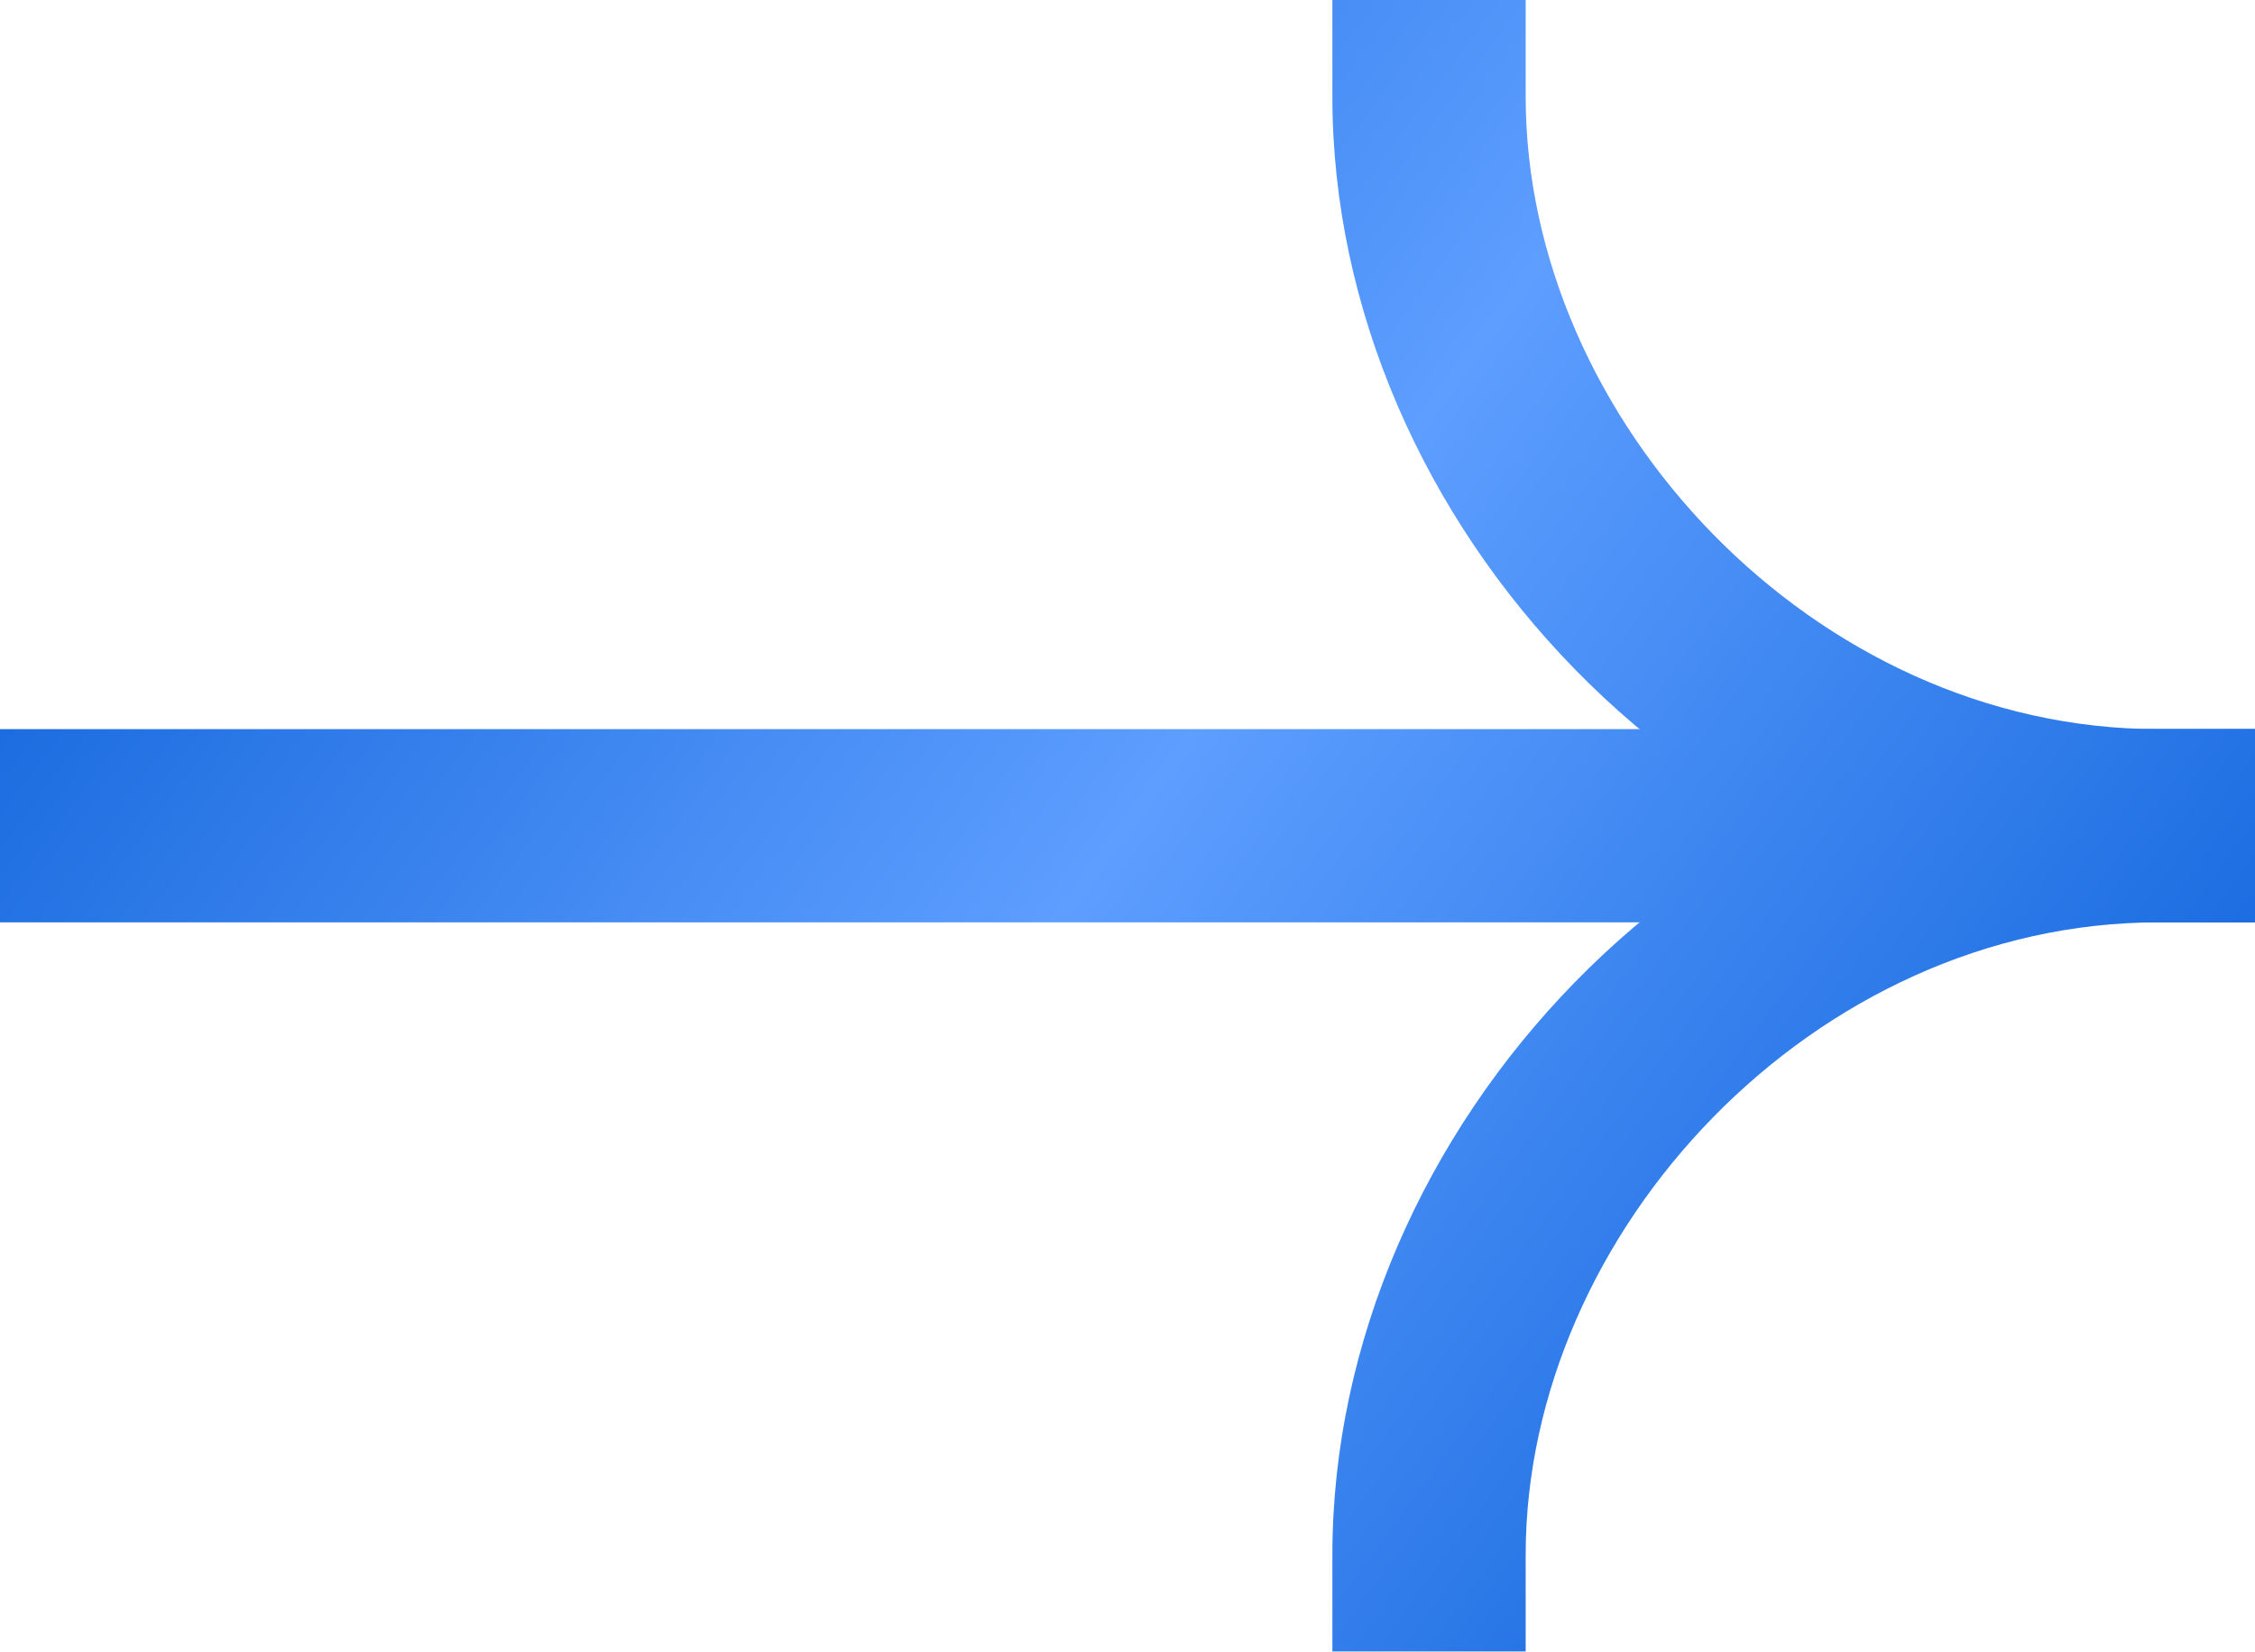
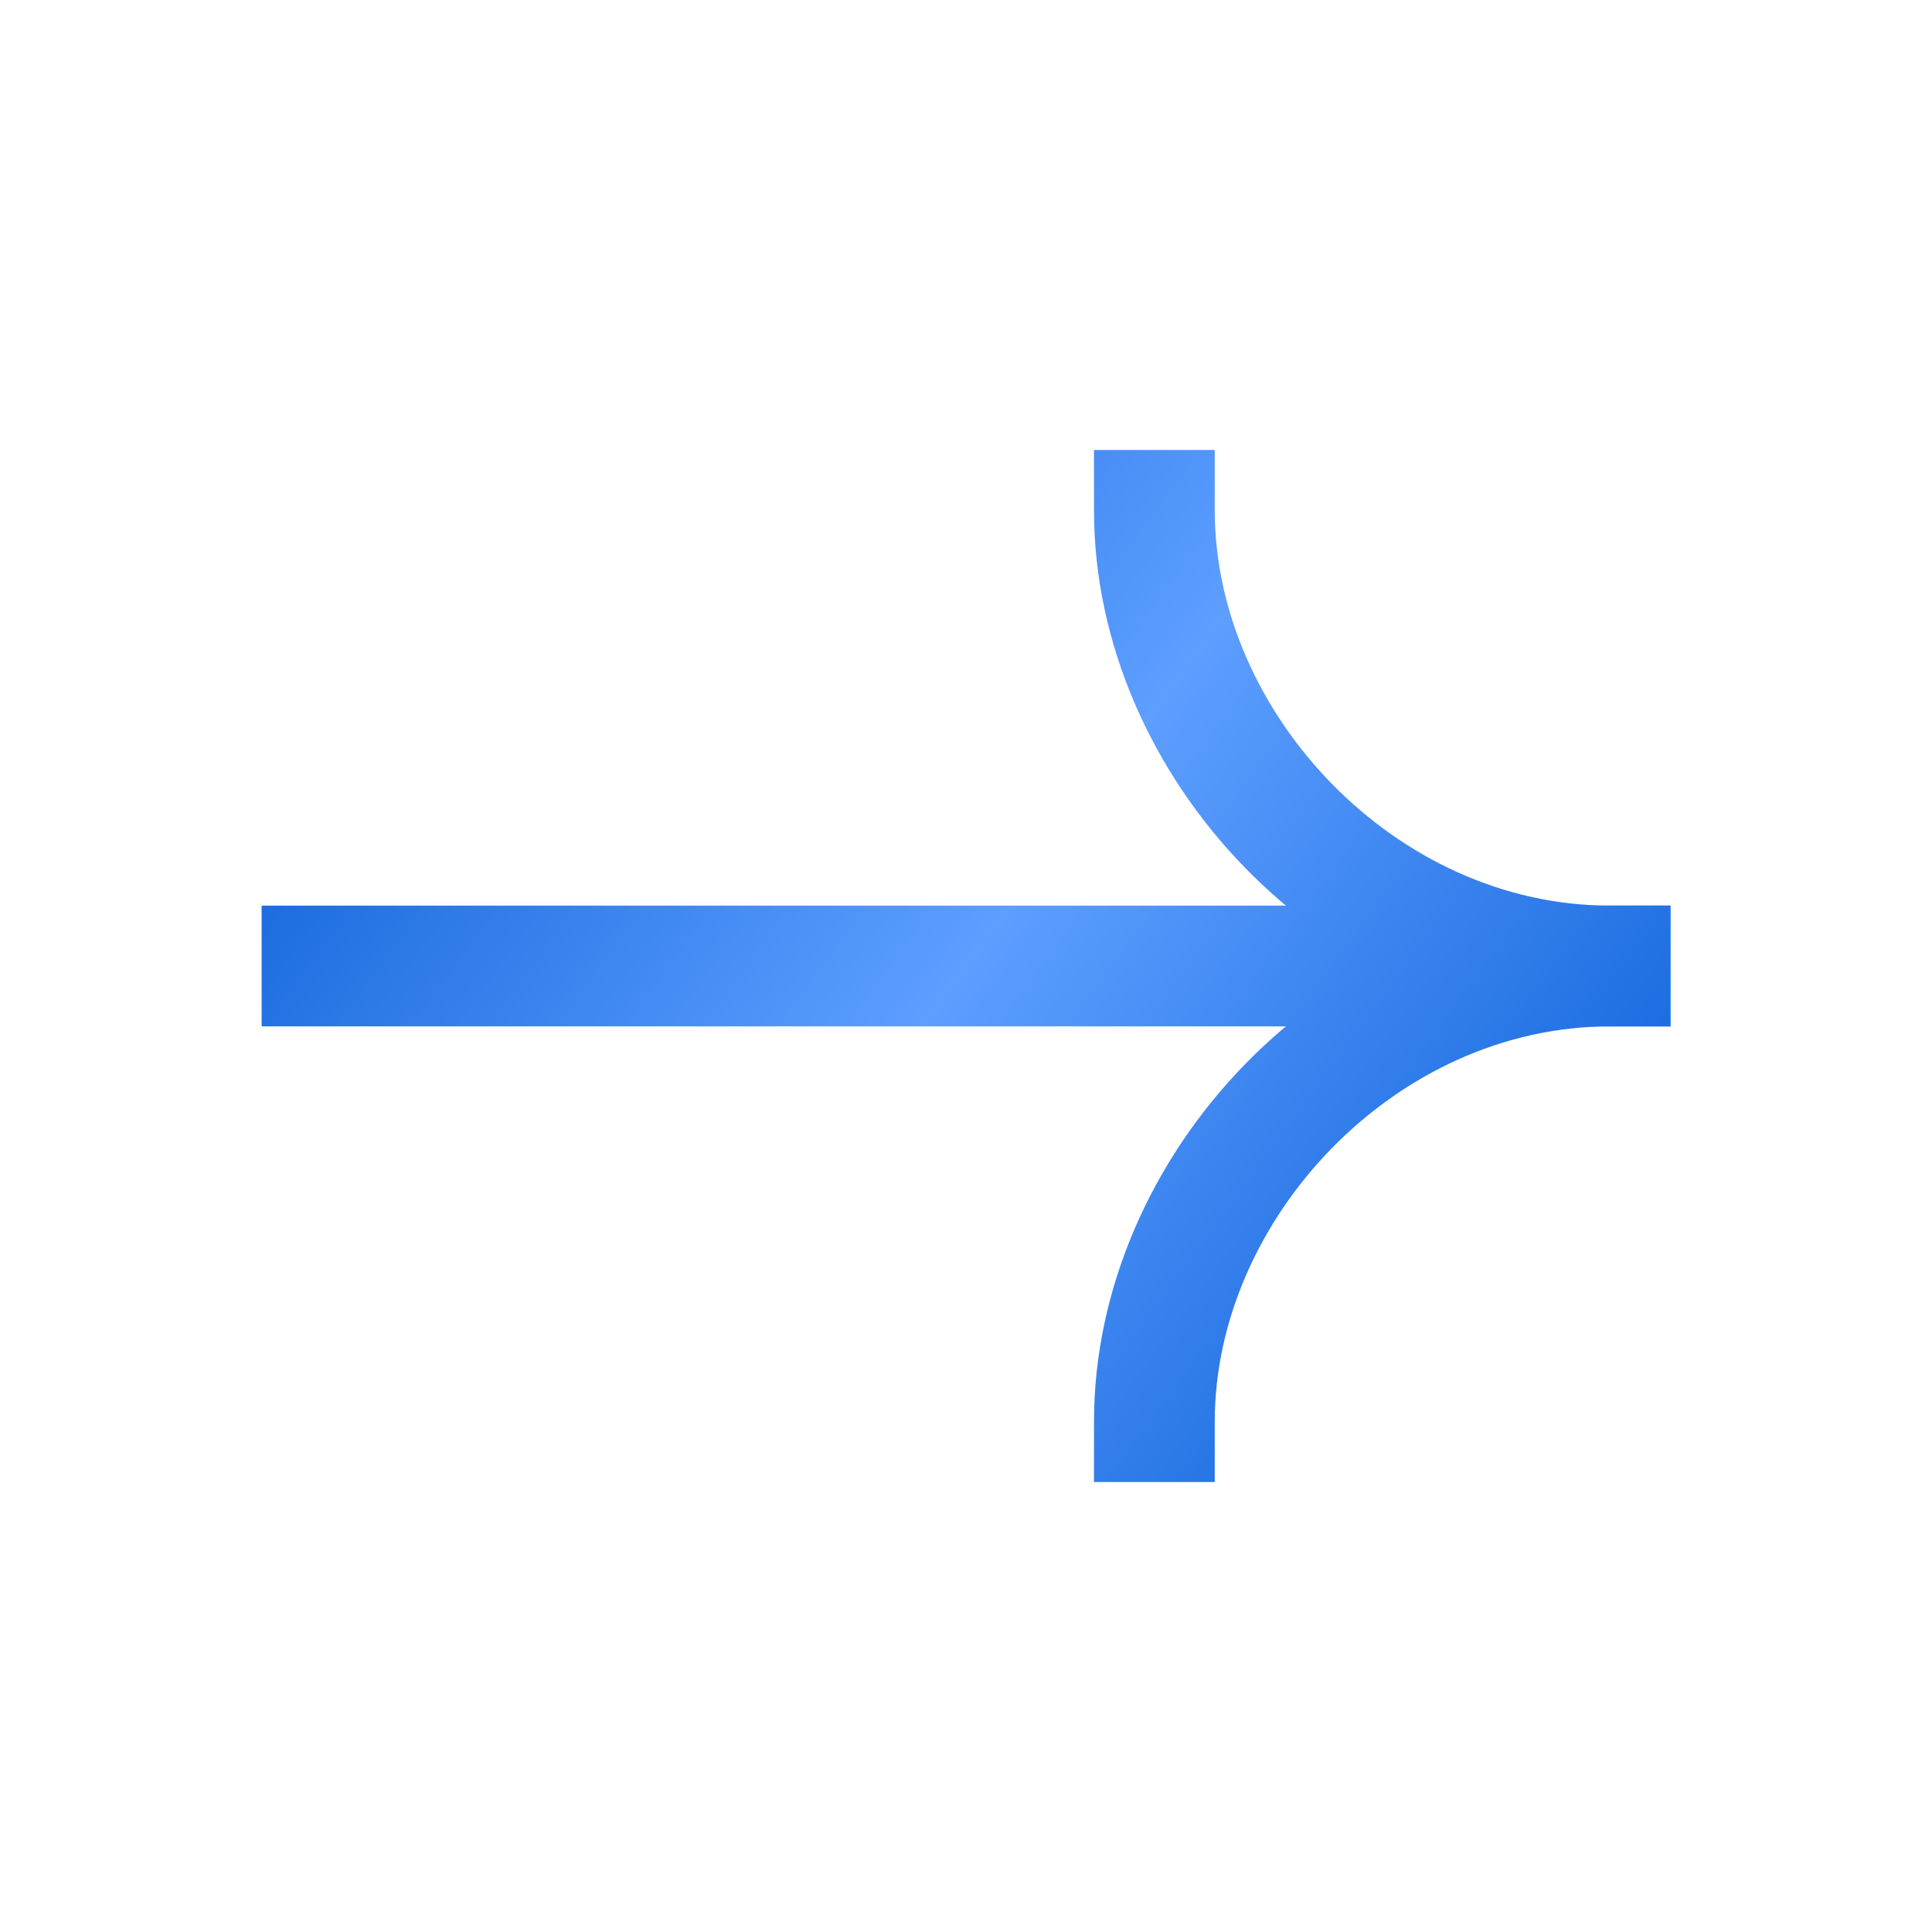
- <svg xmlns="http://www.w3.org/2000/svg" preserveAspectRatio="none" overflow="visible" style="display: block;" width="17.5" height="12.82" viewBox="0 0 17.5 12.82" fill="none" aria-hidden="true" focusable="false">
+ <svg xmlns="http://www.w3.org/2000/svg" width="24" height="24" viewBox="0 0 24 24" fill="none" aria-hidden="true" focusable="false">
  <defs>
-     <linearGradient id="arrow-gradient" x1="0" y1="0" x2="17.5" y2="12.8" gradientUnits="userSpaceOnUse">
+     <linearGradient id="arrow-gradient" x1="3.25" y1="5.58" x2="20.75" y2="18.41" gradientUnits="userSpaceOnUse">
      <stop stop-color="#0057D2" />
      <stop offset="0.5" stop-color="#5D9EFF" />
      <stop offset="1" stop-color="#0058D4" />
    </linearGradient>
  </defs>
-   <g id="Group">
-     <path id="Vector" fill-rule="evenodd" clip-rule="evenodd" d="M17.5 7.16H0V5.66H17.5V7.16Z" fill="url(#arrow-gradient)" />
-     <path id="Vector_2" fill-rule="evenodd" clip-rule="evenodd" d="M16.75 5.66C13.222 5.66 10.34 8.762 10.34 12.07V12.82H11.84V12.07C11.84 9.559 14.082 7.16 16.75 7.16H17.499V5.66H16.75Z" fill="url(#arrow-gradient)" />
-     <path id="Vector_3" fill-rule="evenodd" clip-rule="evenodd" d="M16.75 7.16C13.222 7.16 10.34 4.058 10.34 0.75V0H11.84V0.75C11.84 3.262 14.082 5.66 16.75 5.66H17.499V7.16H16.75Z" fill="url(#arrow-gradient)" />
-   </g>
+   <path fill-rule="evenodd" clip-rule="evenodd" d="M20.75 12.75H3.25V11.25H20.75V12.75Z" fill="url(#arrow-gradient)" />
+   <path fill-rule="evenodd" clip-rule="evenodd" d="M20 11.25C16.472 11.25 13.59 14.352 13.59 17.66V18.41H15.09V17.66C15.09 15.149 17.332 12.75 20 12.75H20.749V11.25H20Z" fill="url(#arrow-gradient)" />
+   <path fill-rule="evenodd" clip-rule="evenodd" d="M20 12.75C16.472 12.75 13.59 9.648 13.59 6.34V5.59H15.09V6.34C15.09 8.851 17.332 11.25 20 11.25H20.749V12.75H20Z" fill="url(#arrow-gradient)" />
</svg>
